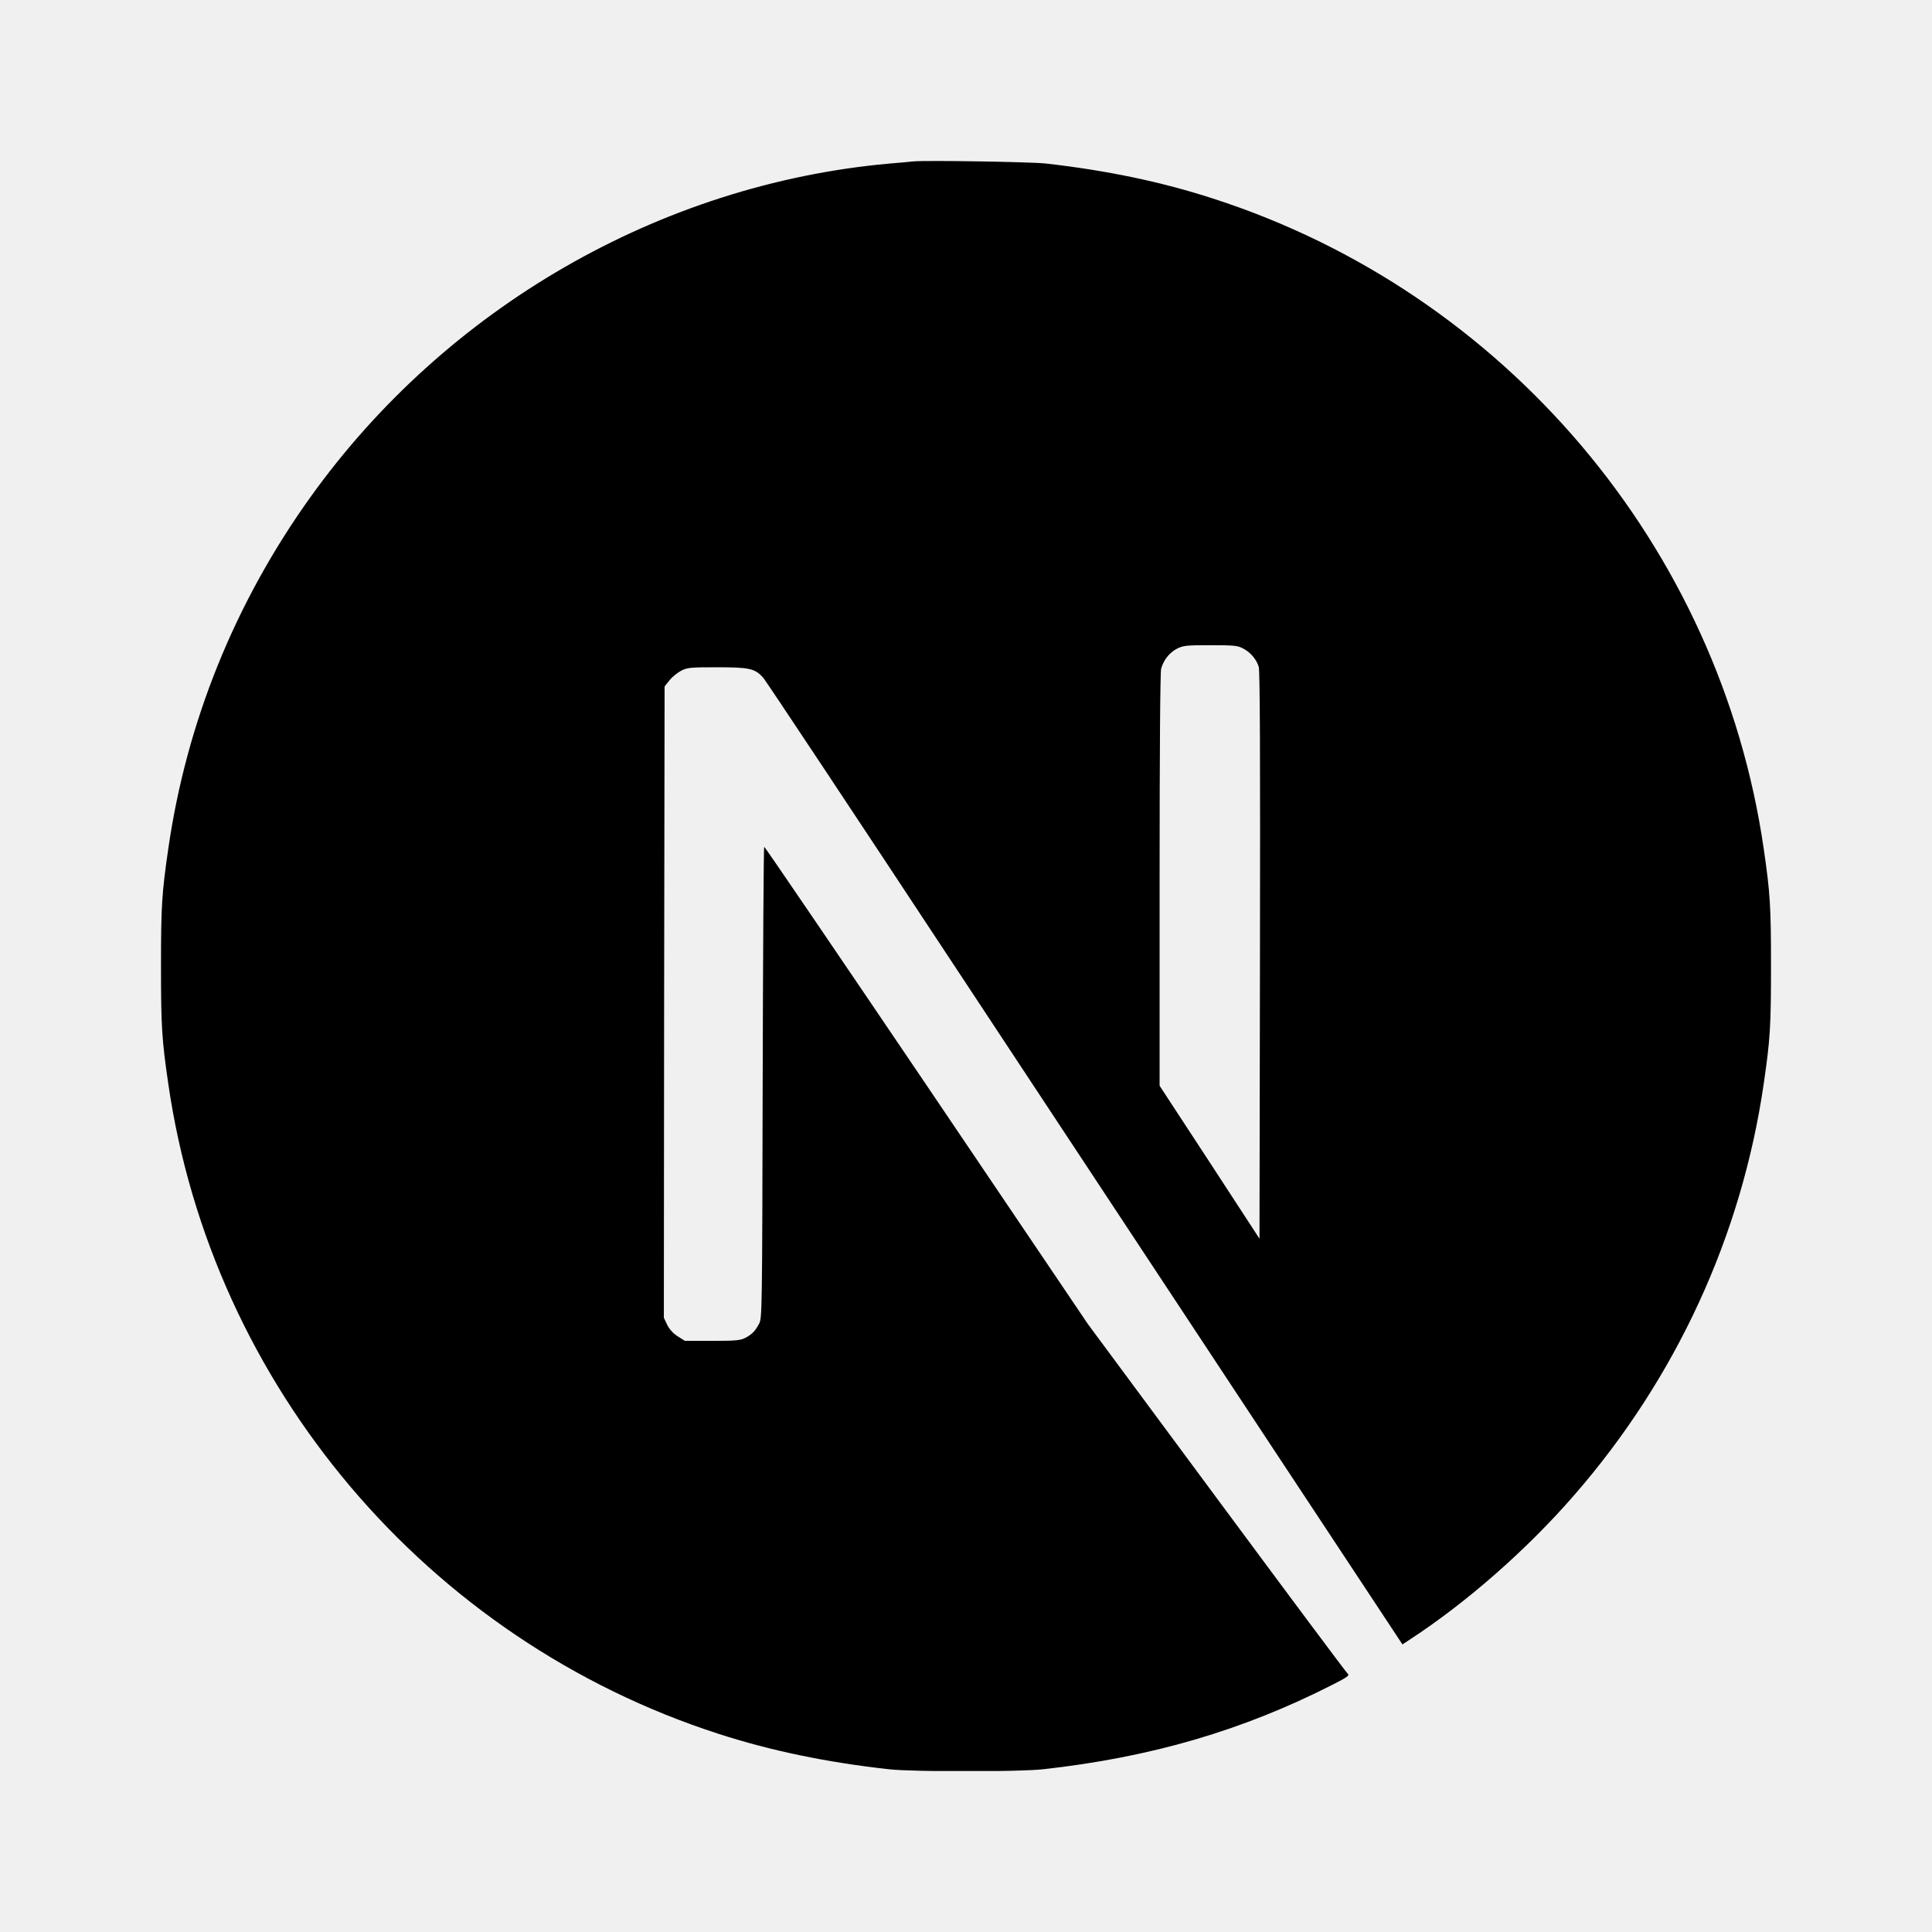
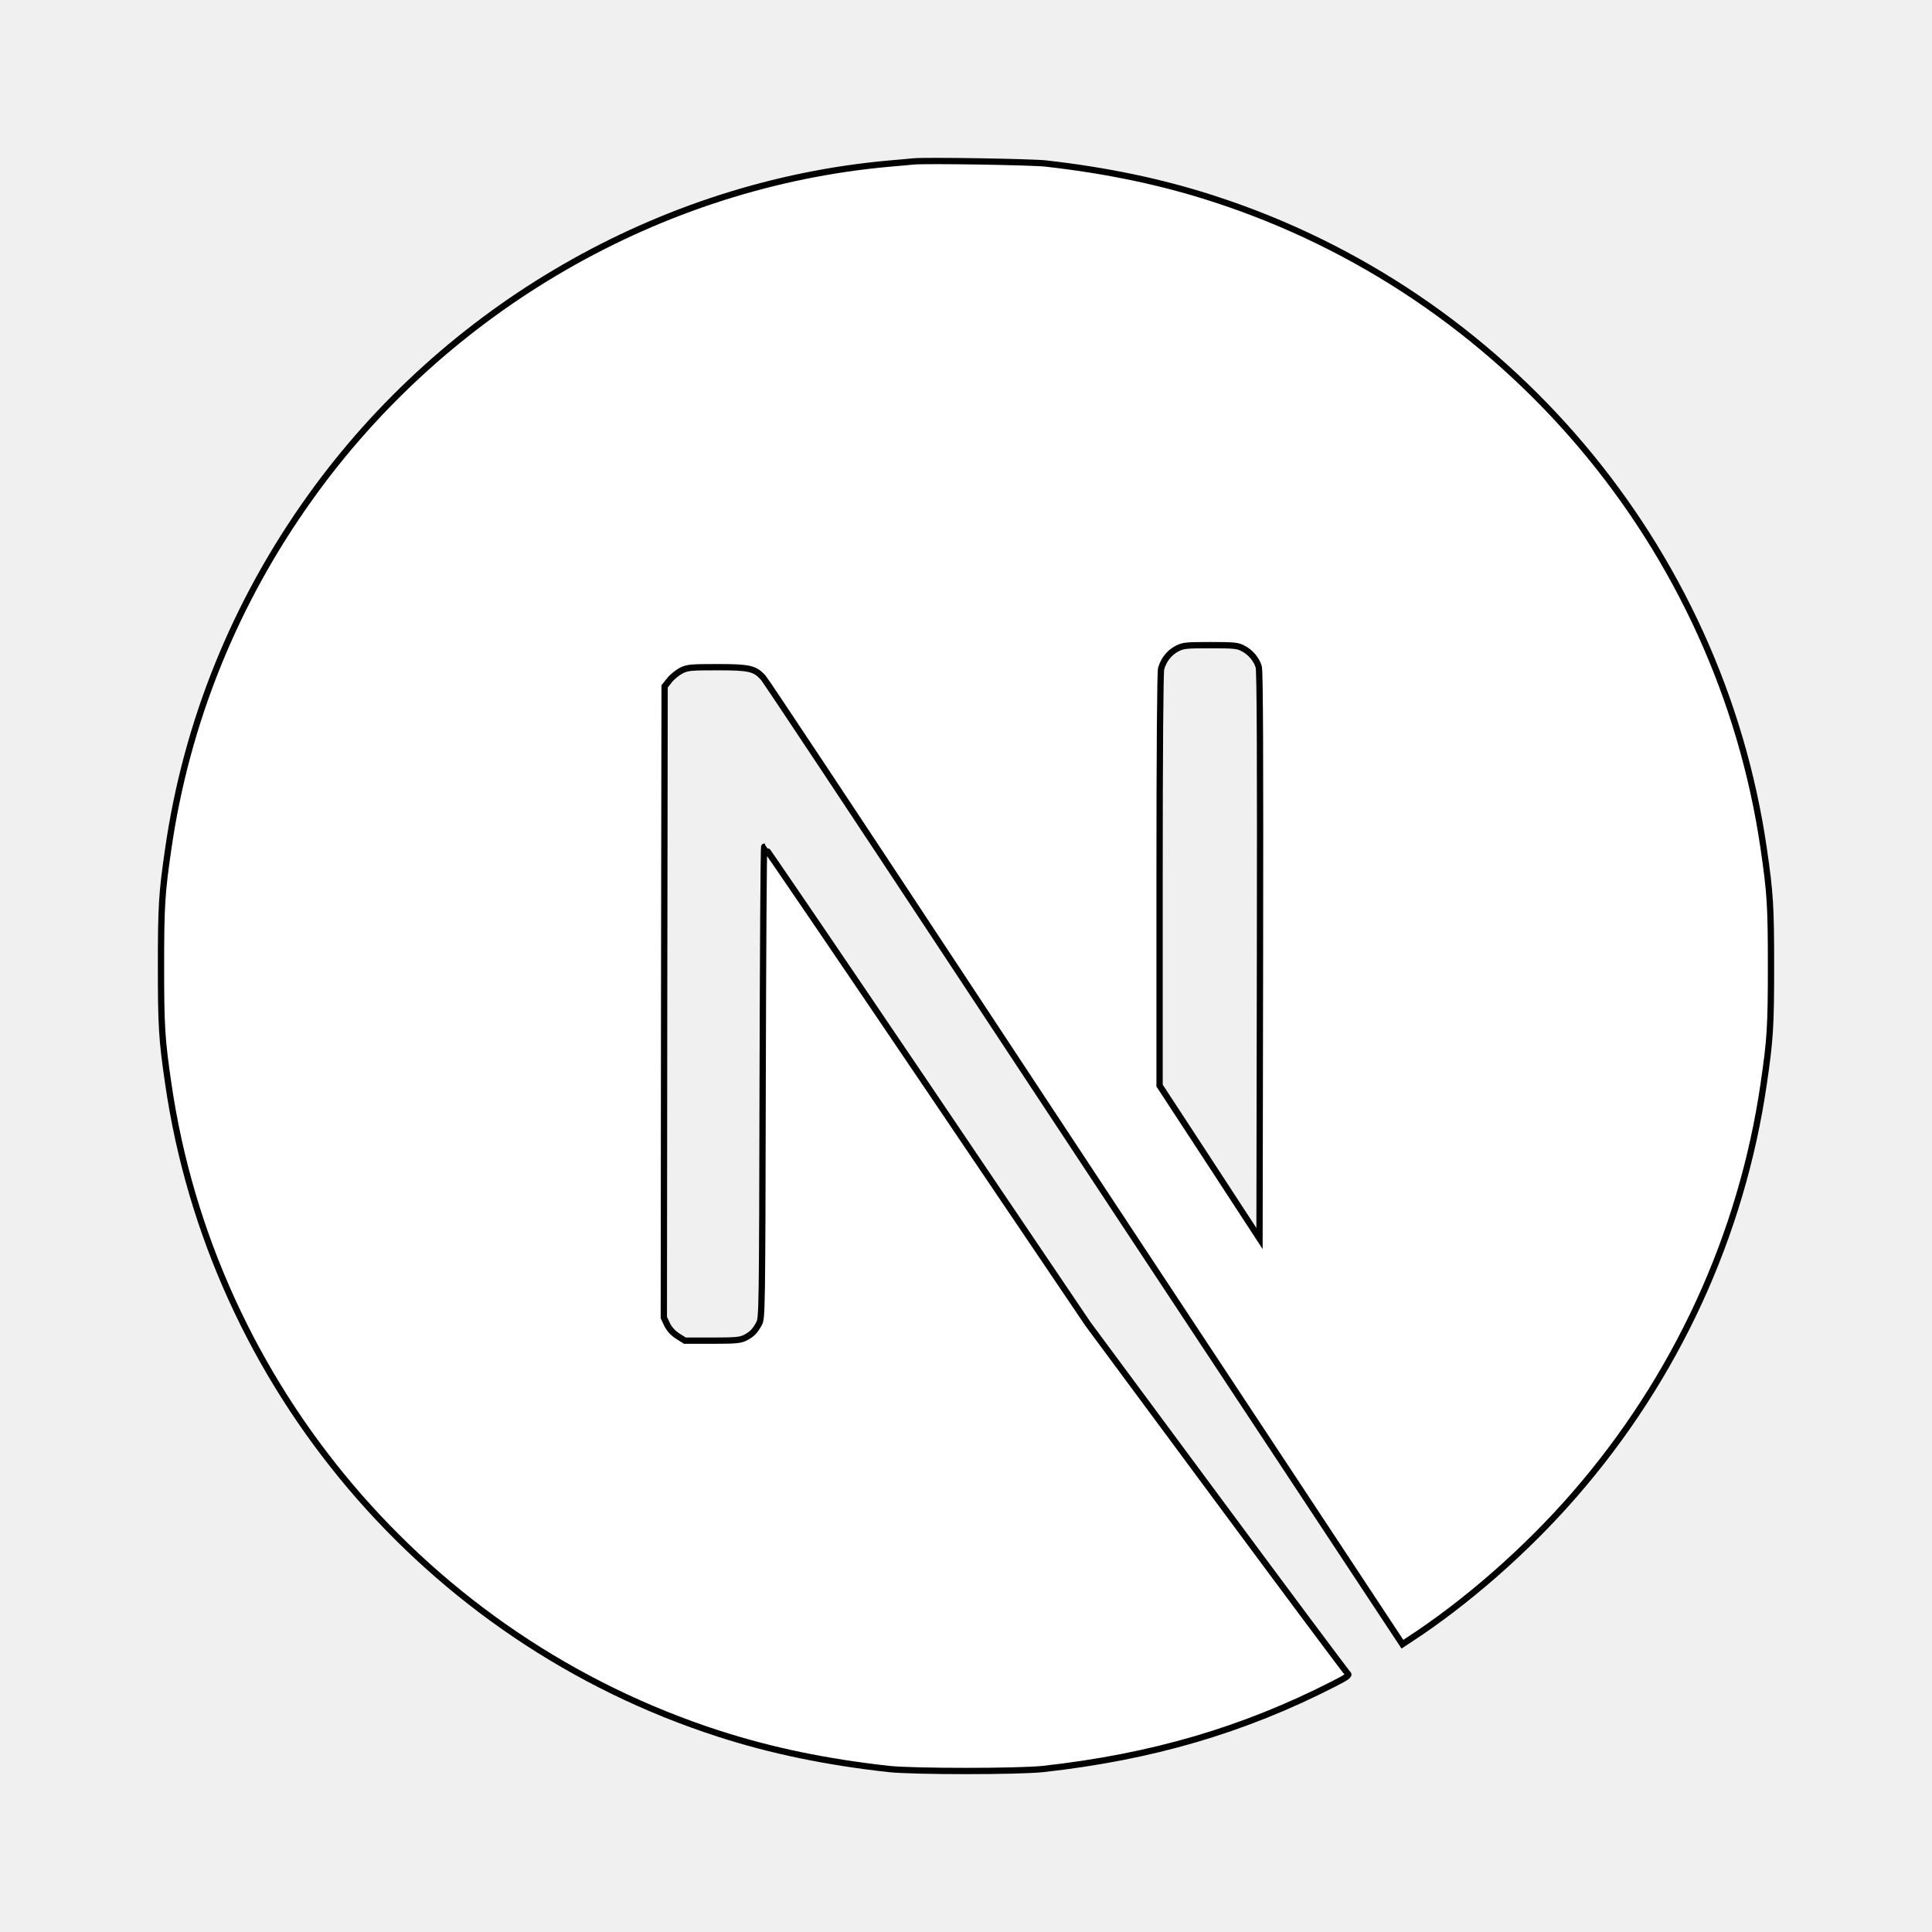
- <svg xmlns="http://www.w3.org/2000/svg" width="800px" height="800px" viewBox="-2.4 -2.4 28.80 28.80" fill="none">
+ <svg xmlns="http://www.w3.org/2000/svg" width="162px" height="162px" viewBox="-25.6 -25.6 307.20 307.20" version="1.1" preserveAspectRatio="xMidYMid" fill="#000000" stroke="#000000">
  <g id="SVGRepo_bgCarrier" stroke-width="0" />
-   <g id="SVGRepo_tracerCarrier" stroke-linecap="round" stroke-linejoin="round" />
+   <g id="SVGRepo_tracerCarrier" stroke-linecap="round" stroke-linejoin="round" stroke="#CCCCCC" stroke-width="1.536" />
  <g id="SVGRepo_iconCarrier">
-     <g clip-path="url(#clip0)">
-       <path d="M11.214 0.006C11.162 0.011 10.998 0.028 10.85 0.039C7.442 0.347 4.249 2.186 2.226 5.013C1.1 6.585 0.38 8.368 0.108 10.256C0.012 10.916 0 11.11 0 12.004C0 12.898 0.012 13.093 0.108 13.752C0.76 18.259 3.967 22.045 8.317 23.448C9.096 23.699 9.917 23.87 10.85 23.974C11.214 24.014 12.786 24.014 13.15 23.974C14.761 23.795 16.127 23.396 17.473 22.709C17.68 22.604 17.72 22.575 17.692 22.552C17.673 22.538 16.793 21.358 15.737 19.931L13.818 17.339L11.414 13.78C10.09 11.823 9.002 10.223 8.992 10.223C8.983 10.221 8.974 11.802 8.969 13.733C8.962 17.114 8.96 17.25 8.917 17.33C8.856 17.445 8.809 17.491 8.711 17.543C8.636 17.581 8.57 17.588 8.216 17.588H7.81L7.702 17.52C7.632 17.475 7.58 17.416 7.545 17.348L7.496 17.243L7.5 12.539L7.507 7.833L7.58 7.741C7.618 7.692 7.697 7.629 7.754 7.598C7.85 7.551 7.887 7.547 8.293 7.547C8.772 7.547 8.852 7.565 8.976 7.701C9.011 7.739 10.313 9.7 11.871 12.063C13.429 14.425 15.559 17.651 16.605 19.235L18.506 22.113L18.602 22.05C19.453 21.496 20.354 20.708 21.067 19.887C22.585 18.144 23.564 16.018 23.892 13.752C23.988 13.093 24 12.898 24 12.004C24 11.11 23.988 10.916 23.892 10.256C23.24 5.75 20.033 1.963 15.683 0.56C14.916 0.311 14.1 0.14 13.185 0.037C12.96 0.013 11.409 -0.012 11.214 0.006ZM16.127 7.265C16.239 7.321 16.331 7.429 16.364 7.542C16.382 7.603 16.387 8.907 16.382 11.847L16.375 16.065L15.632 14.925L14.886 13.785V10.719C14.886 8.736 14.895 7.622 14.909 7.568C14.947 7.436 15.029 7.333 15.141 7.272C15.238 7.223 15.273 7.218 15.641 7.218C15.988 7.218 16.049 7.223 16.127 7.265Z" fill="#000000" />
+     <g>
+       <path d="M119.617,0.069 C119.066,0.119 117.315,0.294 115.738,0.419 C79.378,3.697 45.319,23.313 23.748,53.463 C11.736,70.227 4.054,89.243 1.151,109.385 C0.125,116.415 0,118.492 0,128.025 C0,137.558 0.125,139.635 1.151,146.666 C8.108,194.73 42.316,235.114 88.712,250.076 C97.02,252.754 105.778,254.58 115.738,255.681 C119.617,256.106 136.383,256.106 140.262,255.681 C157.454,253.779 172.018,249.526 186.382,242.195 C188.584,241.069 189.01,240.769 188.709,240.518 C188.509,240.368 179.125,227.783 167.864,212.57 L147.394,184.922 L121.744,146.966 C107.63,126.098 96.019,109.034 95.919,109.034 C95.819,109.009 95.718,125.873 95.668,146.465 C95.593,182.52 95.568,183.971 95.118,184.822 C94.467,186.048 93.967,186.549 92.916,187.099 C92.115,187.499 91.414,187.574 87.636,187.574 L83.306,187.574 L82.155,186.849 C81.404,186.373 80.854,185.748 80.479,185.022 L79.953,183.896 L80.003,133.73 L80.078,83.538 L80.854,82.562 C81.254,82.037 82.105,81.361 82.706,81.036 C83.732,80.536 84.132,80.486 88.461,80.486 C93.566,80.486 94.417,80.686 95.743,82.137 C96.119,82.537 110.007,103.455 126.624,128.651 C143.24,153.846 165.962,188.25 177.123,205.139 L197.393,235.84 L198.419,235.164 C207.503,229.259 217.112,220.852 224.719,212.095 C240.91,193.504 251.345,170.836 254.849,146.666 C255.875,139.635 256,137.558 256,128.025 C256,118.492 255.875,116.415 254.849,109.385 C247.892,61.32 213.684,20.936 167.288,5.974 C159.105,3.322 150.397,1.495 140.637,0.394 C138.235,0.144 121.694,-0.131 119.617,0.069 L119.617,0.069 Z M172.018,77.483 C173.219,78.084 174.195,79.235 174.545,80.436 C174.746,81.086 174.796,94.998 174.746,126.349 L174.671,171.336 L166.738,159.176 L158.78,147.016 L158.78,114.314 C158.78,93.171 158.88,81.286 159.03,80.711 C159.431,79.31 160.307,78.209 161.508,77.558 C162.534,77.033 162.909,76.983 166.838,76.983 C170.542,76.983 171.192,77.033 172.018,77.483 Z" fill="#ffffff"> </path>
    </g>
-     <defs>
-       <clipPath id="clip0">
-         <rect width="24" height="24" fill="white" />
-       </clipPath>
-     </defs>
  </g>
</svg>
